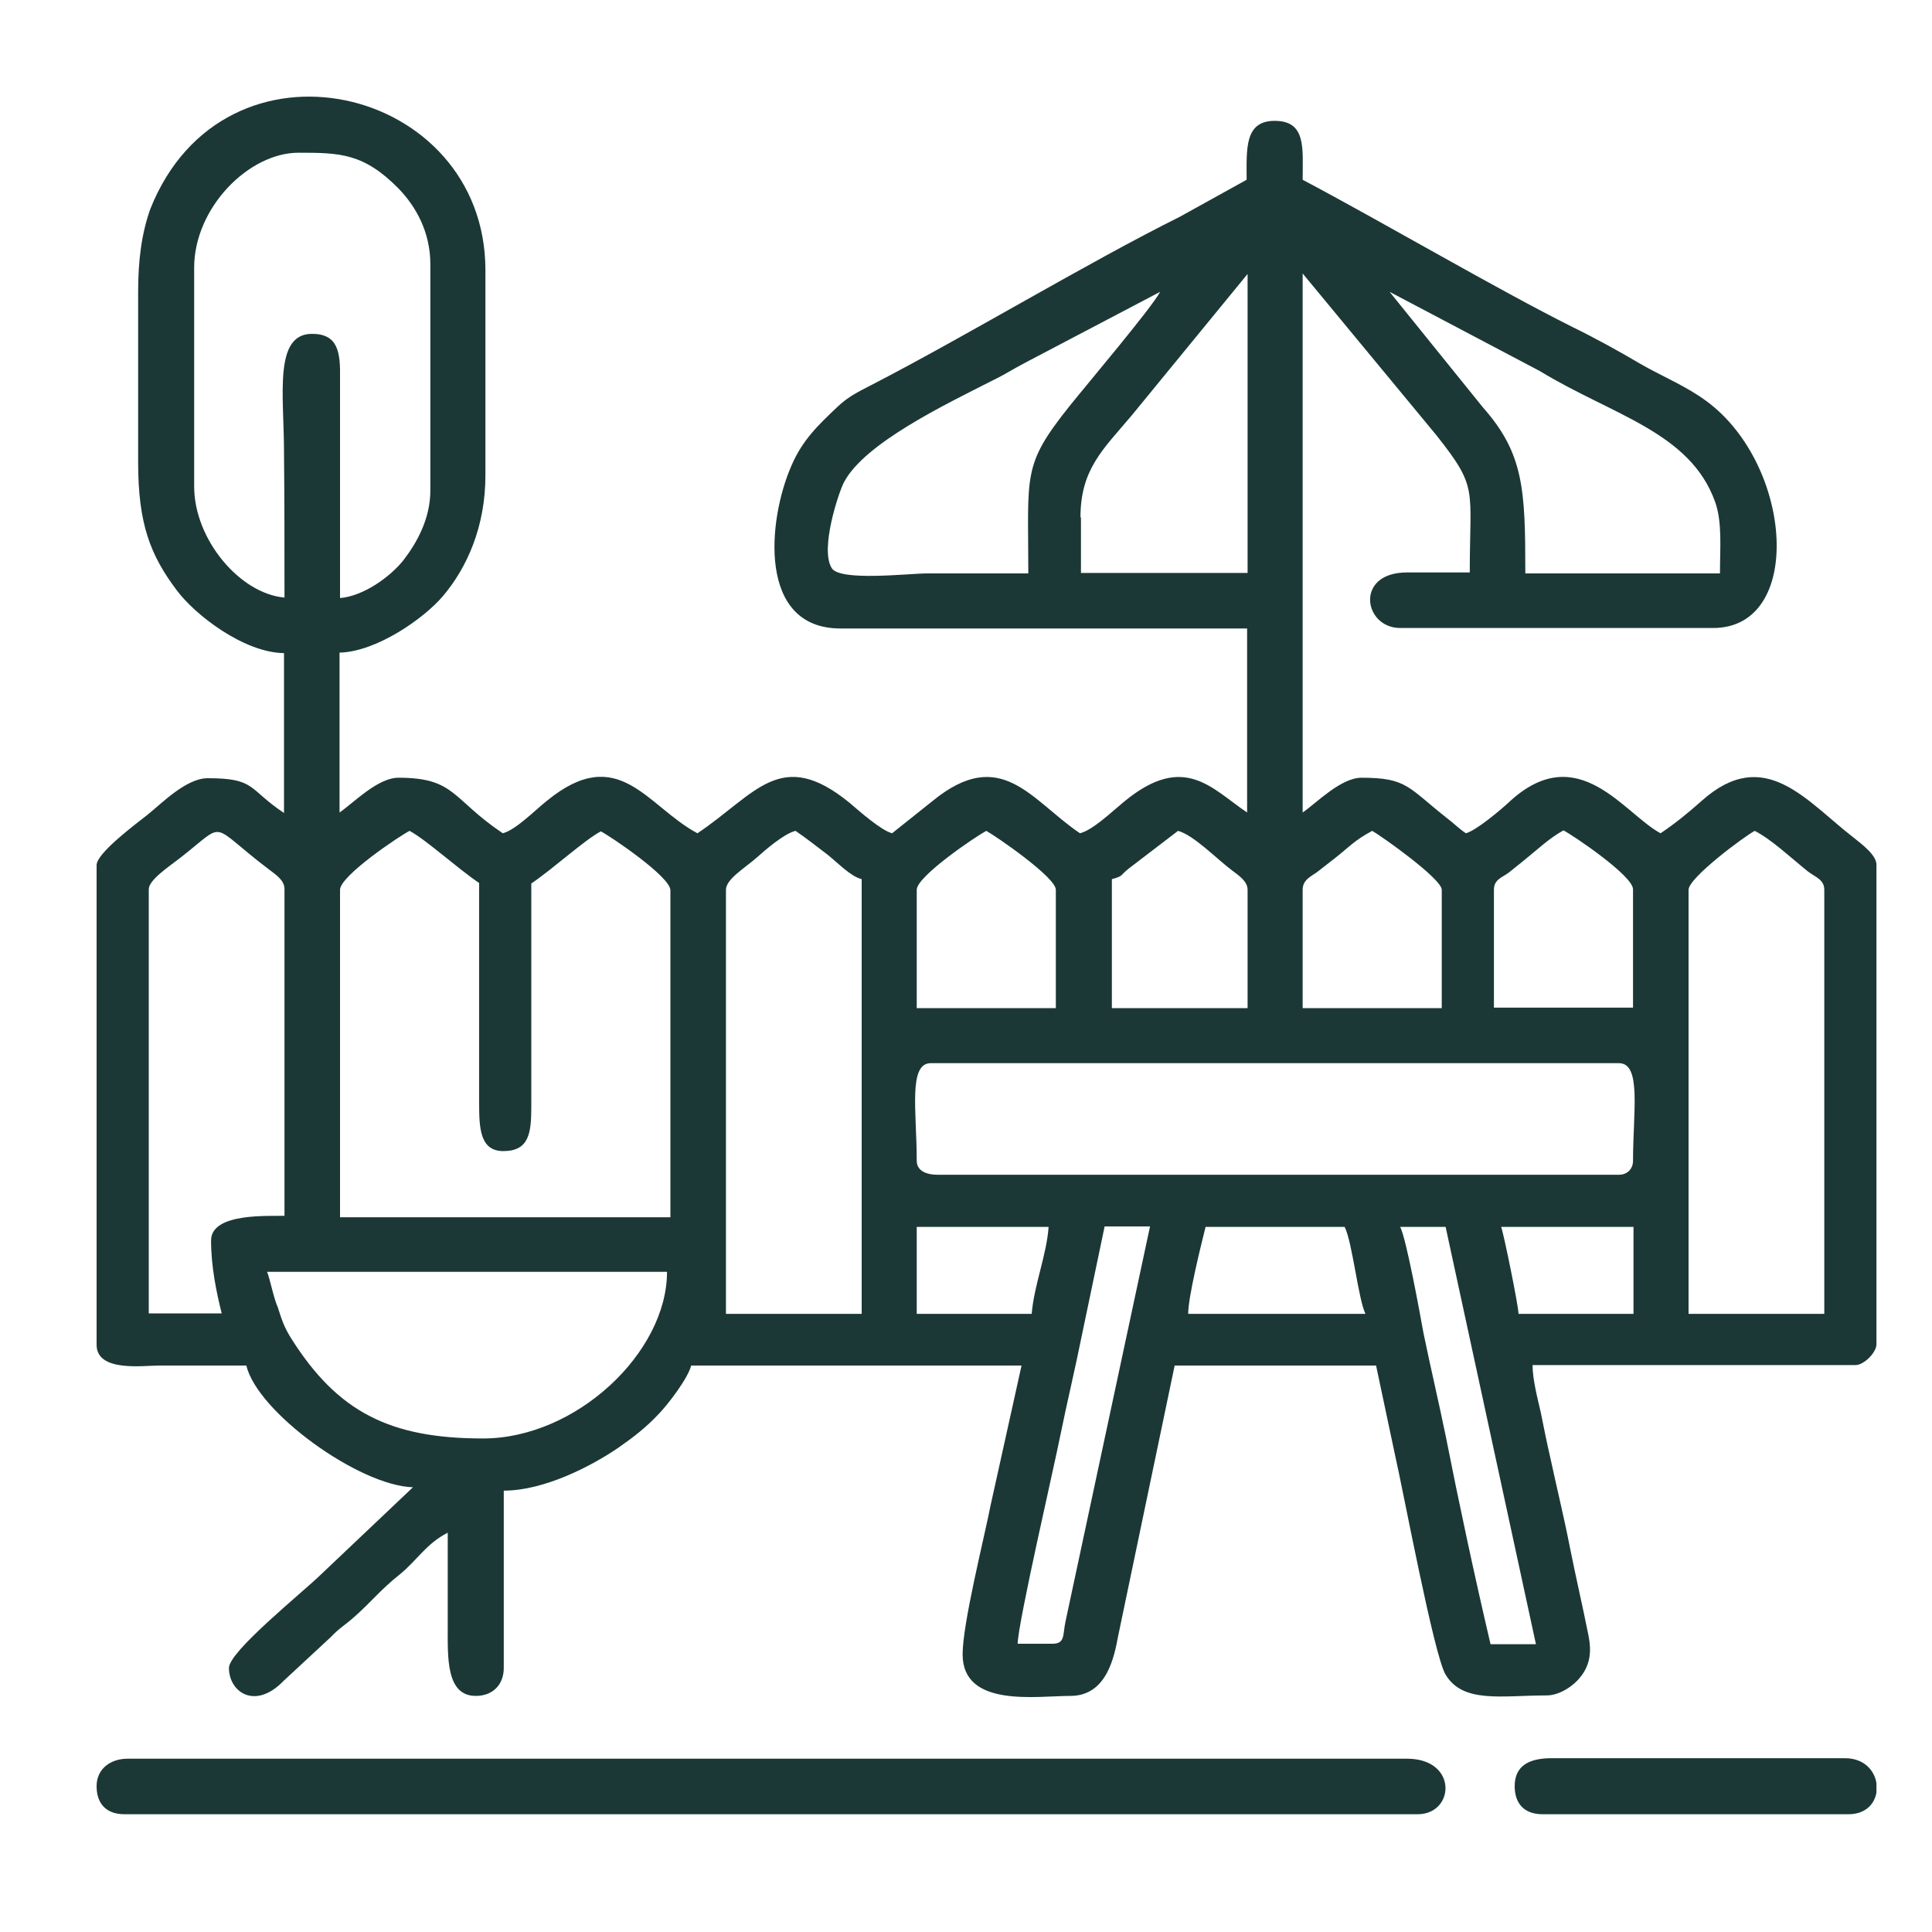
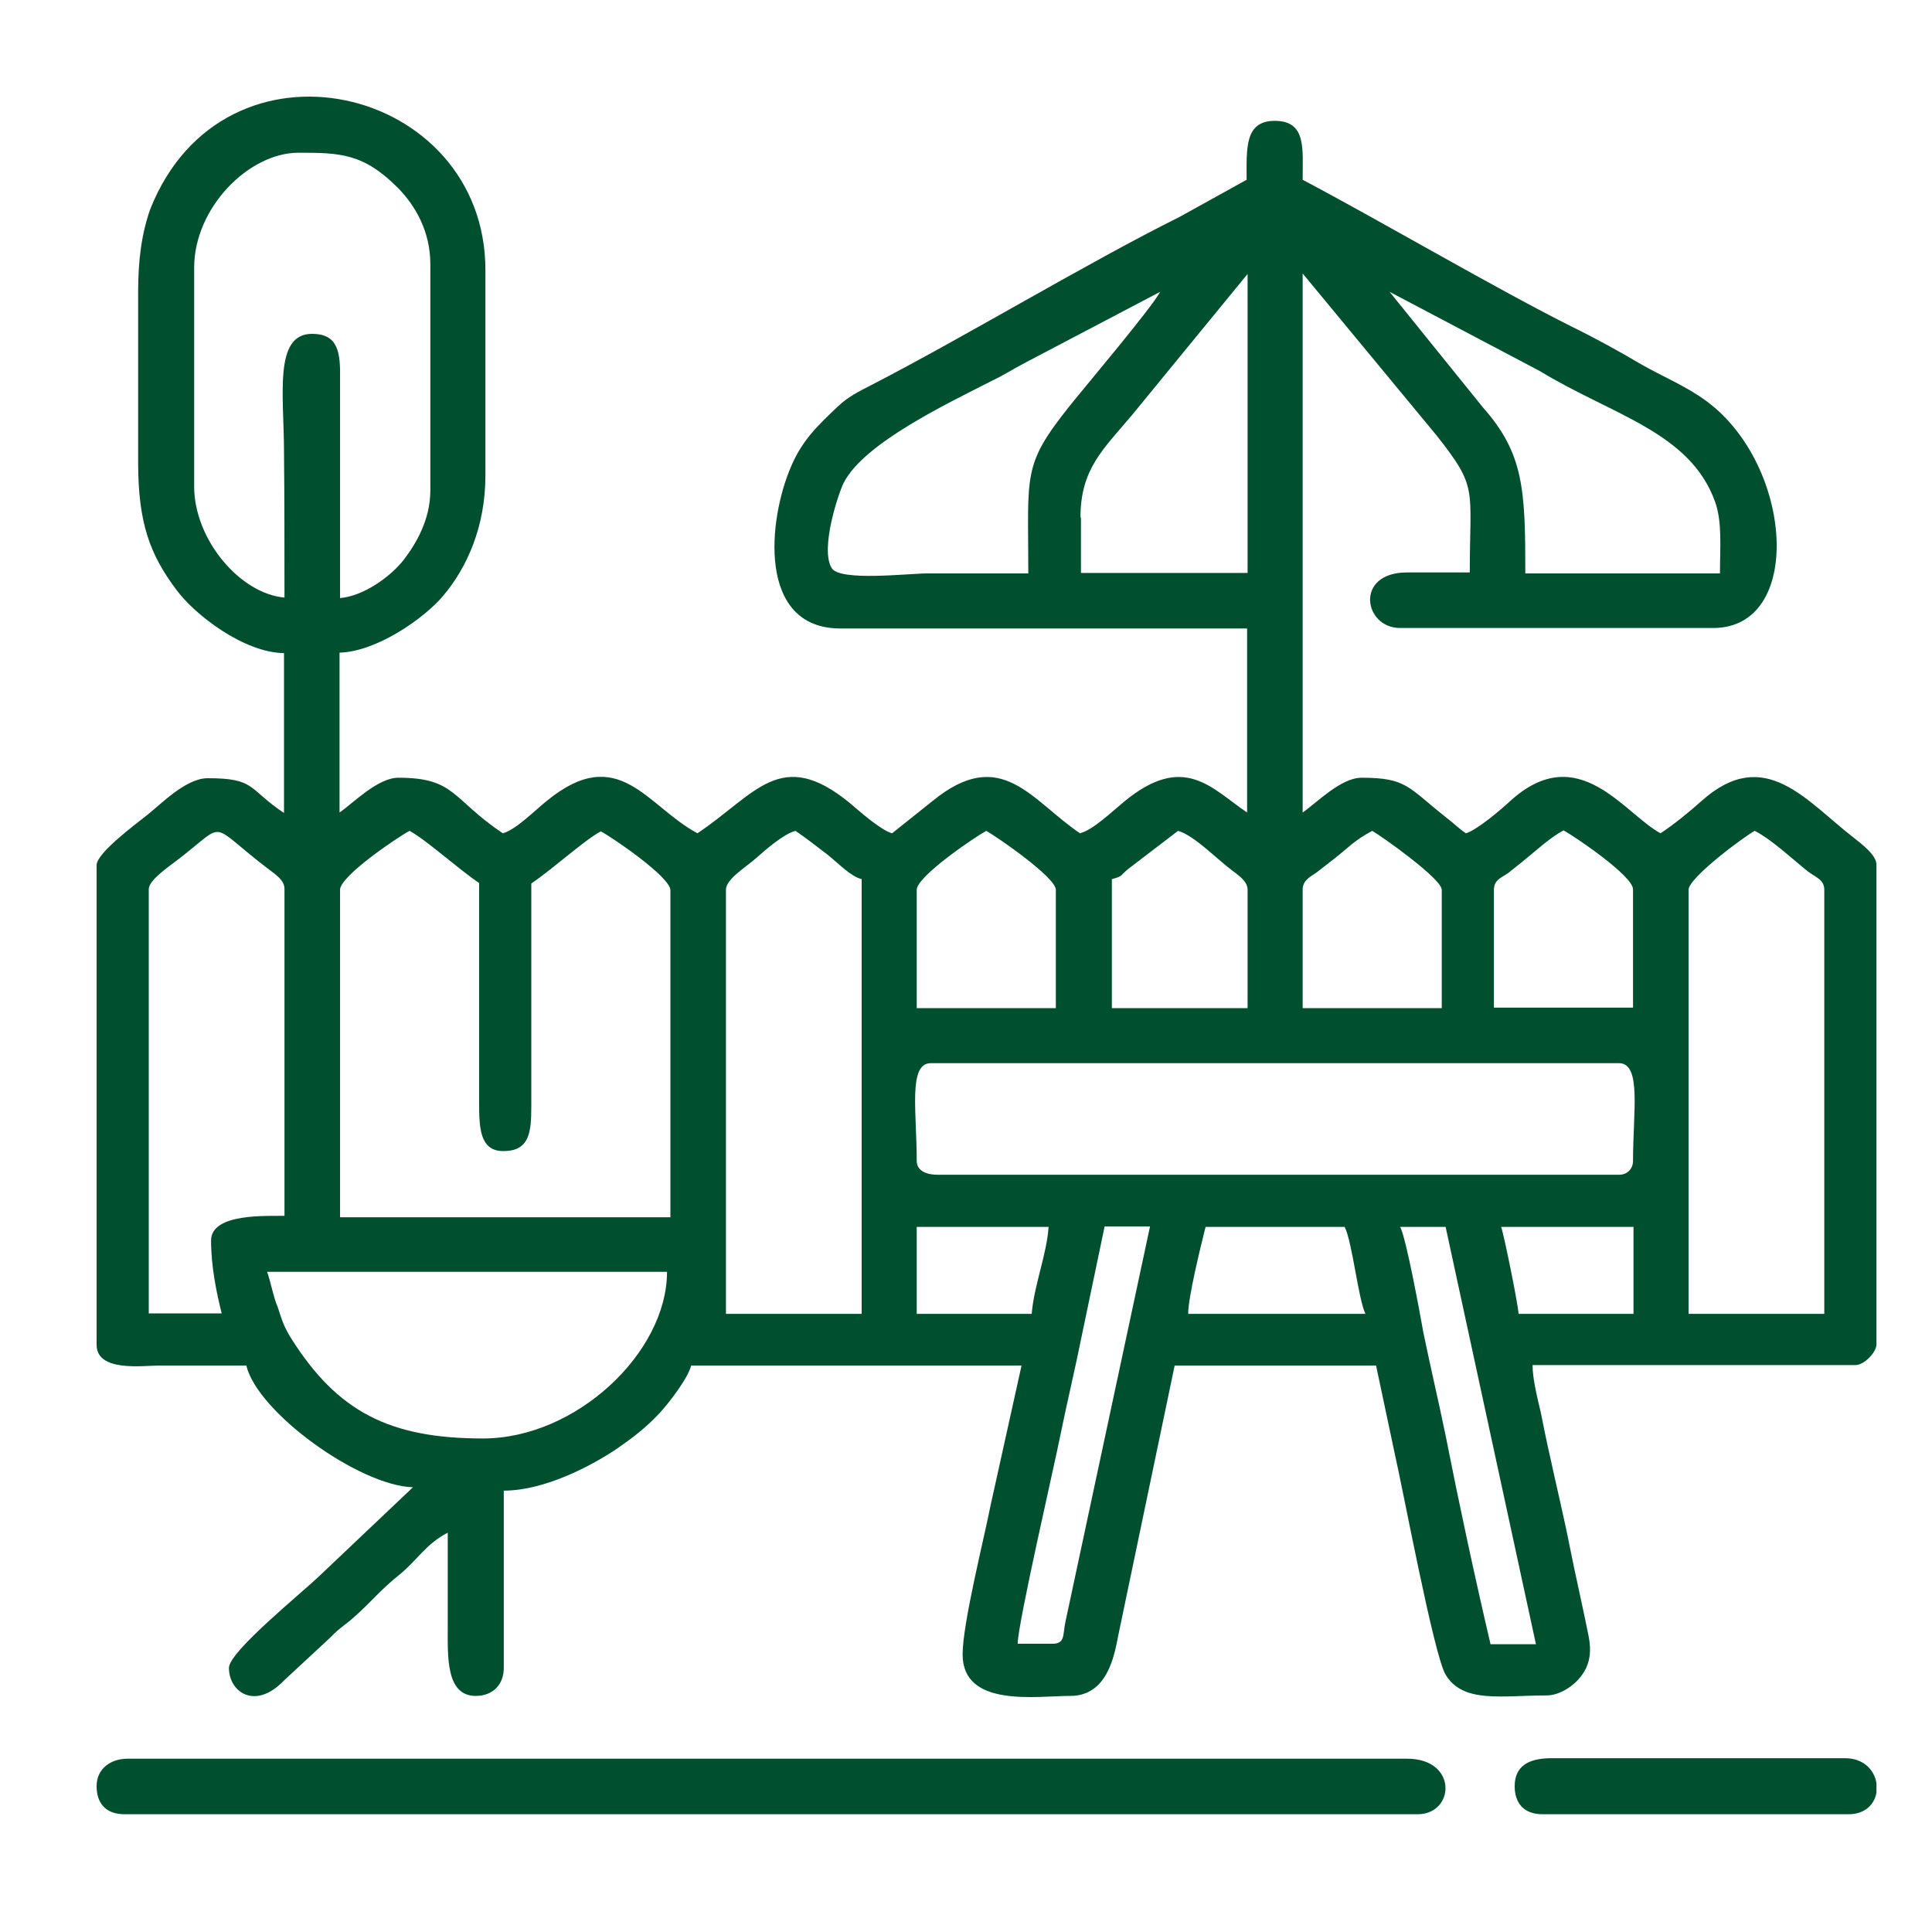
<svg xmlns="http://www.w3.org/2000/svg" width="40" height="40" viewBox="0 0 40 40" fill="none">
-   <path fill-rule="evenodd" clip-rule="evenodd" d="M2.86 6.042V9.572C2.86 10.842 3.11 11.492 3.66 12.222C4.04 12.732 5.05 13.512 5.88 13.522V16.832C5.13 16.332 5.3 16.112 4.3 16.112C3.85 16.112 3.34 16.642 3.05 16.872C2.81 17.062 2 17.662 2 17.912V27.842C2 28.412 2.96 28.272 3.3 28.272C3.9 28.272 4.5 28.272 5.1 28.272C5.33 29.242 7.44 30.762 8.55 30.792L6.63 32.612C6.26 32.972 4.74 34.192 4.74 34.532C4.74 35.032 5.28 35.412 5.87 34.802L6.84 33.902C7.04 33.692 7.14 33.652 7.34 33.472C7.69 33.162 7.88 32.912 8.27 32.602C8.65 32.292 8.81 31.972 9.27 31.732C9.27 32.382 9.27 33.032 9.27 33.672C9.27 34.302 9.23 35.112 9.85 35.112C10.2 35.112 10.43 34.882 10.43 34.532V30.862C11.28 30.862 12.26 30.342 12.79 29.982C13.12 29.752 13.38 29.552 13.65 29.262C13.84 29.062 14.24 28.542 14.31 28.272H21.15L20.51 31.162C20.37 31.872 19.93 33.612 19.93 34.252C19.93 35.362 21.46 35.112 22.16 35.112C22.92 35.112 23.07 34.292 23.15 33.872L24.32 28.272H28.49L28.88 30.112C29.05 30.852 29.69 34.282 29.93 34.672C30.29 35.272 31.09 35.102 32.02 35.102C32.3 35.102 32.59 34.892 32.72 34.722C32.93 34.462 32.95 34.182 32.89 33.872C32.76 33.222 32.63 32.672 32.5 32.022C32.39 31.452 32.22 30.752 32.1 30.192C32.02 29.842 31.97 29.592 31.9 29.242C31.83 28.942 31.73 28.552 31.73 28.262H38.42C38.59 28.262 38.85 28.002 38.85 27.832V17.902C38.85 17.702 38.54 17.472 38.39 17.352C37.4 16.592 36.54 15.412 35.23 16.582C34.96 16.822 34.68 17.052 34.38 17.252C33.63 16.852 32.68 15.302 31.27 16.582C31.09 16.752 30.57 17.192 30.35 17.252C30.2 17.152 30.12 17.062 29.95 16.932C29.15 16.302 29.13 16.102 28.19 16.102C27.76 16.102 27.26 16.622 26.97 16.822V5.662L29.74 9.012C30.61 10.112 30.43 10.092 30.43 11.852H29.13C28.04 11.852 28.23 13.002 28.99 13.002H35.47C37.35 13.002 37.13 9.642 35.34 8.312C34.91 7.992 34.43 7.802 33.96 7.532C33.52 7.272 33.05 7.012 32.56 6.772C30.98 5.982 28.67 4.622 26.97 3.722C26.97 3.072 27.05 2.502 26.39 2.502C25.76 2.502 25.81 3.092 25.81 3.722L24.42 4.492C22.51 5.442 19.98 6.972 18.04 7.972C17.77 8.112 17.56 8.212 17.34 8.422C16.94 8.802 16.62 9.102 16.39 9.632C15.89 10.762 15.68 13.012 17.4 13.012H25.82V16.822C25.09 16.332 24.52 15.572 23.28 16.592C23 16.822 22.63 17.182 22.36 17.252C21.35 16.572 20.73 15.422 19.31 16.582L18.47 17.252C18.24 17.192 17.79 16.792 17.59 16.622C16.16 15.452 15.65 16.442 14.44 17.252C13.39 16.692 12.81 15.362 11.32 16.582C11.08 16.772 10.68 17.182 10.41 17.252C9.35 16.542 9.43 16.102 8.25 16.102C7.82 16.102 7.32 16.622 7.03 16.822V13.512C7.8 13.492 8.78 12.802 9.17 12.342C9.67 11.752 10.05 10.902 10.05 9.842V5.592C10.05 1.762 4.64 0.472 3.11 4.332C2.93 4.842 2.86 5.392 2.86 6.042ZM2.86 6.042H24.02ZM24.02 6.042H28.77ZM24.02 6.042C23.83 6.392 22.5 7.962 22.14 8.412C21.16 9.642 21.29 9.802 21.29 11.872C20.59 11.872 19.9 11.872 19.2 11.872C18.81 11.872 17.39 12.042 17.22 11.762C16.97 11.362 17.37 10.182 17.47 9.992C17.89 9.172 19.62 8.352 20.54 7.882C20.83 7.742 20.97 7.642 21.24 7.502L24.02 6.042ZM28.77 6.042L31.88 7.682C33.39 8.602 34.99 8.942 35.51 10.392C35.66 10.812 35.61 11.342 35.61 11.872H31.58C31.58 10.132 31.55 9.392 30.7 8.432L28.77 6.042ZM5.89 12.372C4.97 12.292 4.02 11.172 4.02 10.072V5.542C4.02 4.302 5.15 3.162 6.18 3.162C7.04 3.162 7.53 3.172 8.25 3.902C8.6 4.262 8.91 4.792 8.91 5.472V10.152C8.91 10.752 8.62 11.252 8.35 11.602C8.07 11.952 7.52 12.342 7.04 12.382V7.842C7.05 7.292 7 6.912 6.46 6.912C5.66 6.912 5.88 8.192 5.88 9.362C5.89 10.352 5.89 11.362 5.89 12.372ZM22.37 10.712C22.37 9.712 22.84 9.302 23.43 8.602L25.83 5.672V11.862H22.38V10.712H22.37ZM18.98 18.422C18.98 18.142 20.21 17.312 20.42 17.202C20.62 17.312 21.86 18.162 21.86 18.422V20.872H18.98V18.422ZM23.02 18.202C23.27 18.132 23.18 18.132 23.37 17.982L24.39 17.202C24.72 17.292 25.2 17.792 25.51 18.022C25.64 18.122 25.83 18.242 25.83 18.422V20.872H23.02V18.202ZM26.97 18.422C26.97 18.222 27.13 18.152 27.26 18.062C27.39 17.962 27.49 17.882 27.62 17.782C27.93 17.542 28.02 17.412 28.41 17.202C28.59 17.302 29.85 18.192 29.85 18.422V20.872H26.97V18.422ZM30.93 18.422C30.93 18.212 31.09 18.172 31.23 18.072C31.35 17.972 31.46 17.892 31.59 17.782C31.85 17.572 32.08 17.352 32.37 17.192C32.58 17.302 33.81 18.132 33.81 18.412V20.862H30.93V18.422ZM18.98 24.032C18.98 23.022 18.8 22.012 19.27 22.012H33.52C33.99 22.012 33.81 23.022 33.81 24.032C33.81 24.202 33.69 24.322 33.52 24.322H19.41C19.2 24.322 18.98 24.252 18.98 24.032ZM4.37 25.682C4.37 26.222 4.48 26.752 4.59 27.192H3.08V18.412C3.08 18.222 3.47 17.962 3.73 17.762C4.72 16.992 4.29 17.032 5.57 18.002C5.7 18.102 5.89 18.222 5.89 18.402V25.172C5.58 25.182 4.37 25.102 4.37 25.682ZM7.04 18.422C7.04 18.132 8.28 17.302 8.48 17.202C8.83 17.392 9.45 17.962 9.92 18.282V22.822C9.92 23.342 9.93 23.832 10.42 23.832C10.96 23.832 11 23.452 11 22.902V18.292C11.47 17.972 12.1 17.392 12.44 17.212C12.65 17.322 13.88 18.152 13.88 18.432V25.202H7.04V18.422ZM28.99 25.402H29.93L31.8 34.042H30.86C30.53 32.632 30.21 31.142 29.93 29.722C29.78 28.992 29.62 28.322 29.47 27.592C29.4 27.202 29.12 25.662 28.99 25.402ZM21.79 34.032H21.07C21.07 33.622 21.85 30.252 21.95 29.732C22.09 29.042 22.26 28.342 22.41 27.592L22.87 25.392H23.81L22.06 33.572C22 33.842 22.06 34.032 21.79 34.032ZM31.08 25.402H33.82V27.202H31.44C31.43 26.992 31.13 25.532 31.08 25.402ZM21.36 27.202H18.98V25.402H21.71C21.67 25.982 21.41 26.602 21.36 27.202ZM5.53 26.332H13.81C13.81 28.002 11.93 29.782 10 29.782C8.07 29.782 6.99 29.232 6.03 27.712C5.88 27.472 5.84 27.342 5.75 27.062C5.67 26.892 5.59 26.482 5.53 26.332ZM15.03 18.422C15.03 18.202 15.42 17.972 15.66 17.762C15.85 17.592 16.23 17.262 16.47 17.202C16.72 17.372 16.89 17.512 17.13 17.692C17.39 17.902 17.61 18.142 17.84 18.202V27.202H15.03V18.422ZM24.96 25.402H27.84C28 25.722 28.12 26.892 28.27 27.202H24.6C24.6 26.852 24.86 25.802 24.96 25.402ZM34.96 18.422C34.96 18.172 36.12 17.312 36.33 17.202C36.68 17.382 37.07 17.752 37.43 18.042C37.59 18.162 37.77 18.212 37.77 18.422V27.202H34.96V18.422Z" fill="#1b3836" />
-   <path fill-rule="evenodd" clip-rule="evenodd" d="M2 36.982C2 37.312 2.17 37.562 2.58 37.562H29.35C30.12 37.562 30.19 36.412 29.13 36.412H2.64C2.3 36.412 2 36.612 2 36.982Z" fill="#1b3836" />
-   <path fill-rule="evenodd" clip-rule="evenodd" d="M31.36 36.982C31.36 37.312 31.53 37.562 31.94 37.562H38.27C38.62 37.562 38.81 37.352 38.85 37.112V36.922C38.81 36.652 38.59 36.402 38.2 36.402H32.08C31.65 36.412 31.36 36.562 31.36 36.982Z" fill="#1b3836" />
+   <path fill-rule="evenodd" clip-rule="evenodd" d="M2.86 6.042V9.572C2.86 10.842 3.11 11.492 3.66 12.222C4.04 12.732 5.05 13.512 5.88 13.522V16.832C5.13 16.332 5.3 16.112 4.3 16.112C3.85 16.112 3.34 16.642 3.05 16.872C2.81 17.062 2 17.662 2 17.912V27.842C2 28.412 2.96 28.272 3.3 28.272C3.9 28.272 4.5 28.272 5.1 28.272C5.33 29.242 7.44 30.762 8.55 30.792L6.63 32.612C6.26 32.972 4.74 34.192 4.74 34.532C4.74 35.032 5.28 35.412 5.87 34.802L6.84 33.902C7.04 33.692 7.14 33.652 7.34 33.472C7.69 33.162 7.88 32.912 8.27 32.602C8.65 32.292 8.81 31.972 9.27 31.732C9.27 32.382 9.27 33.032 9.27 33.672C9.27 34.302 9.23 35.112 9.85 35.112C10.2 35.112 10.43 34.882 10.43 34.532V30.862C11.28 30.862 12.26 30.342 12.79 29.982C13.12 29.752 13.38 29.552 13.65 29.262C13.84 29.062 14.24 28.542 14.31 28.272H21.15L20.51 31.162C20.37 31.872 19.93 33.612 19.93 34.252C19.93 35.362 21.46 35.112 22.16 35.112C22.92 35.112 23.07 34.292 23.15 33.872L24.32 28.272H28.49L28.88 30.112C29.05 30.852 29.69 34.282 29.93 34.672C30.29 35.272 31.09 35.102 32.02 35.102C32.3 35.102 32.59 34.892 32.72 34.722C32.93 34.462 32.95 34.182 32.89 33.872C32.76 33.222 32.63 32.672 32.5 32.022C32.39 31.452 32.22 30.752 32.1 30.192C32.02 29.842 31.97 29.592 31.9 29.242C31.83 28.942 31.73 28.552 31.73 28.262H38.42C38.59 28.262 38.85 28.002 38.85 27.832V17.902C38.85 17.702 38.54 17.472 38.39 17.352C37.4 16.592 36.54 15.412 35.23 16.582C34.96 16.822 34.68 17.052 34.38 17.252C33.63 16.852 32.68 15.302 31.27 16.582C31.09 16.752 30.57 17.192 30.35 17.252C30.2 17.152 30.12 17.062 29.95 16.932C29.15 16.302 29.13 16.102 28.19 16.102C27.76 16.102 27.26 16.622 26.97 16.822V5.662L29.74 9.012C30.61 10.112 30.43 10.092 30.43 11.852H29.13C28.04 11.852 28.23 13.002 28.99 13.002H35.47C37.35 13.002 37.13 9.642 35.34 8.312C34.91 7.992 34.43 7.802 33.96 7.532C33.52 7.272 33.05 7.012 32.56 6.772C30.98 5.982 28.67 4.622 26.97 3.722C26.97 3.072 27.05 2.502 26.39 2.502C25.76 2.502 25.81 3.092 25.81 3.722L24.42 4.492C22.51 5.442 19.98 6.972 18.04 7.972C17.77 8.112 17.56 8.212 17.34 8.422C16.94 8.802 16.62 9.102 16.39 9.632C15.89 10.762 15.68 13.012 17.4 13.012H25.82V16.822C25.09 16.332 24.52 15.572 23.28 16.592C23 16.822 22.63 17.182 22.36 17.252C21.35 16.572 20.73 15.422 19.31 16.582L18.47 17.252C18.24 17.192 17.79 16.792 17.59 16.622C16.16 15.452 15.65 16.442 14.44 17.252C13.39 16.692 12.81 15.362 11.32 16.582C11.08 16.772 10.68 17.182 10.41 17.252C9.35 16.542 9.43 16.102 8.25 16.102C7.82 16.102 7.32 16.622 7.03 16.822V13.512C7.8 13.492 8.78 12.802 9.17 12.342C9.67 11.752 10.05 10.902 10.05 9.842V5.592C10.05 1.762 4.64 0.472 3.11 4.332C2.93 4.842 2.86 5.392 2.86 6.042ZM2.86 6.042H24.02ZM24.02 6.042H28.77ZM24.02 6.042C23.83 6.392 22.5 7.962 22.14 8.412C21.16 9.642 21.29 9.802 21.29 11.872C20.59 11.872 19.9 11.872 19.2 11.872C18.81 11.872 17.39 12.042 17.22 11.762C16.97 11.362 17.37 10.182 17.47 9.992C17.89 9.172 19.62 8.352 20.54 7.882C20.83 7.742 20.97 7.642 21.24 7.502L24.02 6.042ZM28.77 6.042L31.88 7.682C33.39 8.602 34.99 8.942 35.51 10.392C35.66 10.812 35.61 11.342 35.61 11.872H31.58C31.58 10.132 31.55 9.392 30.7 8.432L28.77 6.042ZM5.89 12.372C4.97 12.292 4.02 11.172 4.02 10.072V5.542C4.02 4.302 5.15 3.162 6.18 3.162C7.04 3.162 7.53 3.172 8.25 3.902C8.6 4.262 8.91 4.792 8.91 5.472V10.152C8.91 10.752 8.62 11.252 8.35 11.602C8.07 11.952 7.52 12.342 7.04 12.382V7.842C7.05 7.292 7 6.912 6.46 6.912C5.66 6.912 5.88 8.192 5.88 9.362C5.89 10.352 5.89 11.362 5.89 12.372ZM22.37 10.712C22.37 9.712 22.84 9.302 23.43 8.602L25.83 5.672V11.862H22.38V10.712H22.37ZM18.98 18.422C18.98 18.142 20.21 17.312 20.42 17.202C20.62 17.312 21.86 18.162 21.86 18.422V20.872H18.98V18.422ZM23.02 18.202C23.27 18.132 23.18 18.132 23.37 17.982L24.39 17.202C24.72 17.292 25.2 17.792 25.51 18.022C25.64 18.122 25.83 18.242 25.83 18.422V20.872H23.02V18.202ZM26.97 18.422C26.97 18.222 27.13 18.152 27.26 18.062C27.39 17.962 27.49 17.882 27.62 17.782C27.93 17.542 28.02 17.412 28.41 17.202C28.59 17.302 29.85 18.192 29.85 18.422V20.872H26.97V18.422ZM30.93 18.422C30.93 18.212 31.09 18.172 31.23 18.072C31.35 17.972 31.46 17.892 31.59 17.782C31.85 17.572 32.08 17.352 32.37 17.192C32.58 17.302 33.81 18.132 33.81 18.412V20.862H30.93V18.422ZM18.98 24.032C18.98 23.022 18.8 22.012 19.27 22.012H33.52C33.99 22.012 33.81 23.022 33.81 24.032C33.81 24.202 33.69 24.322 33.52 24.322H19.41C19.2 24.322 18.98 24.252 18.98 24.032ZM4.37 25.682C4.37 26.222 4.48 26.752 4.59 27.192H3.08V18.412C3.08 18.222 3.47 17.962 3.73 17.762C4.72 16.992 4.29 17.032 5.57 18.002C5.7 18.102 5.89 18.222 5.89 18.402V25.172C5.58 25.182 4.37 25.102 4.37 25.682ZM7.04 18.422C7.04 18.132 8.28 17.302 8.48 17.202C8.83 17.392 9.45 17.962 9.92 18.282V22.822C9.92 23.342 9.93 23.832 10.42 23.832C10.96 23.832 11 23.452 11 22.902V18.292C11.47 17.972 12.1 17.392 12.44 17.212C12.65 17.322 13.88 18.152 13.88 18.432V25.202H7.04V18.422ZM28.99 25.402H29.93L31.8 34.042H30.86C30.53 32.632 30.21 31.142 29.93 29.722C29.78 28.992 29.62 28.322 29.47 27.592C29.4 27.202 29.12 25.662 28.99 25.402ZM21.79 34.032H21.07C21.07 33.622 21.85 30.252 21.95 29.732C22.09 29.042 22.26 28.342 22.41 27.592L22.87 25.392H23.81L22.06 33.572C22 33.842 22.06 34.032 21.79 34.032ZM31.08 25.402H33.82V27.202H31.44C31.43 26.992 31.13 25.532 31.08 25.402ZM21.36 27.202H18.98V25.402H21.71C21.67 25.982 21.41 26.602 21.36 27.202ZM5.53 26.332H13.81C13.81 28.002 11.93 29.782 10 29.782C8.07 29.782 6.99 29.232 6.03 27.712C5.88 27.472 5.84 27.342 5.75 27.062C5.67 26.892 5.59 26.482 5.53 26.332ZM15.03 18.422C15.03 18.202 15.42 17.972 15.66 17.762C15.85 17.592 16.23 17.262 16.47 17.202C16.72 17.372 16.89 17.512 17.13 17.692C17.39 17.902 17.61 18.142 17.84 18.202V27.202H15.03V18.422ZM24.96 25.402H27.84C28 25.722 28.12 26.892 28.27 27.202H24.6C24.6 26.852 24.86 25.802 24.96 25.402ZM34.96 18.422C34.96 18.172 36.12 17.312 36.33 17.202C36.68 17.382 37.07 17.752 37.43 18.042C37.59 18.162 37.77 18.212 37.77 18.422V27.202H34.96V18.422Z" fill="#004F2E" />
+   <path fill-rule="evenodd" clip-rule="evenodd" d="M2 36.982C2 37.312 2.17 37.562 2.58 37.562H29.35C30.12 37.562 30.19 36.412 29.13 36.412H2.64C2.3 36.412 2 36.612 2 36.982Z" fill="#004F2E" />
+   <path fill-rule="evenodd" clip-rule="evenodd" d="M31.36 36.982C31.36 37.312 31.53 37.562 31.94 37.562H38.27C38.62 37.562 38.81 37.352 38.85 37.112V36.922C38.81 36.652 38.59 36.402 38.2 36.402H32.08C31.65 36.412 31.36 36.562 31.36 36.982Z" fill="#004F2E" />
</svg>
